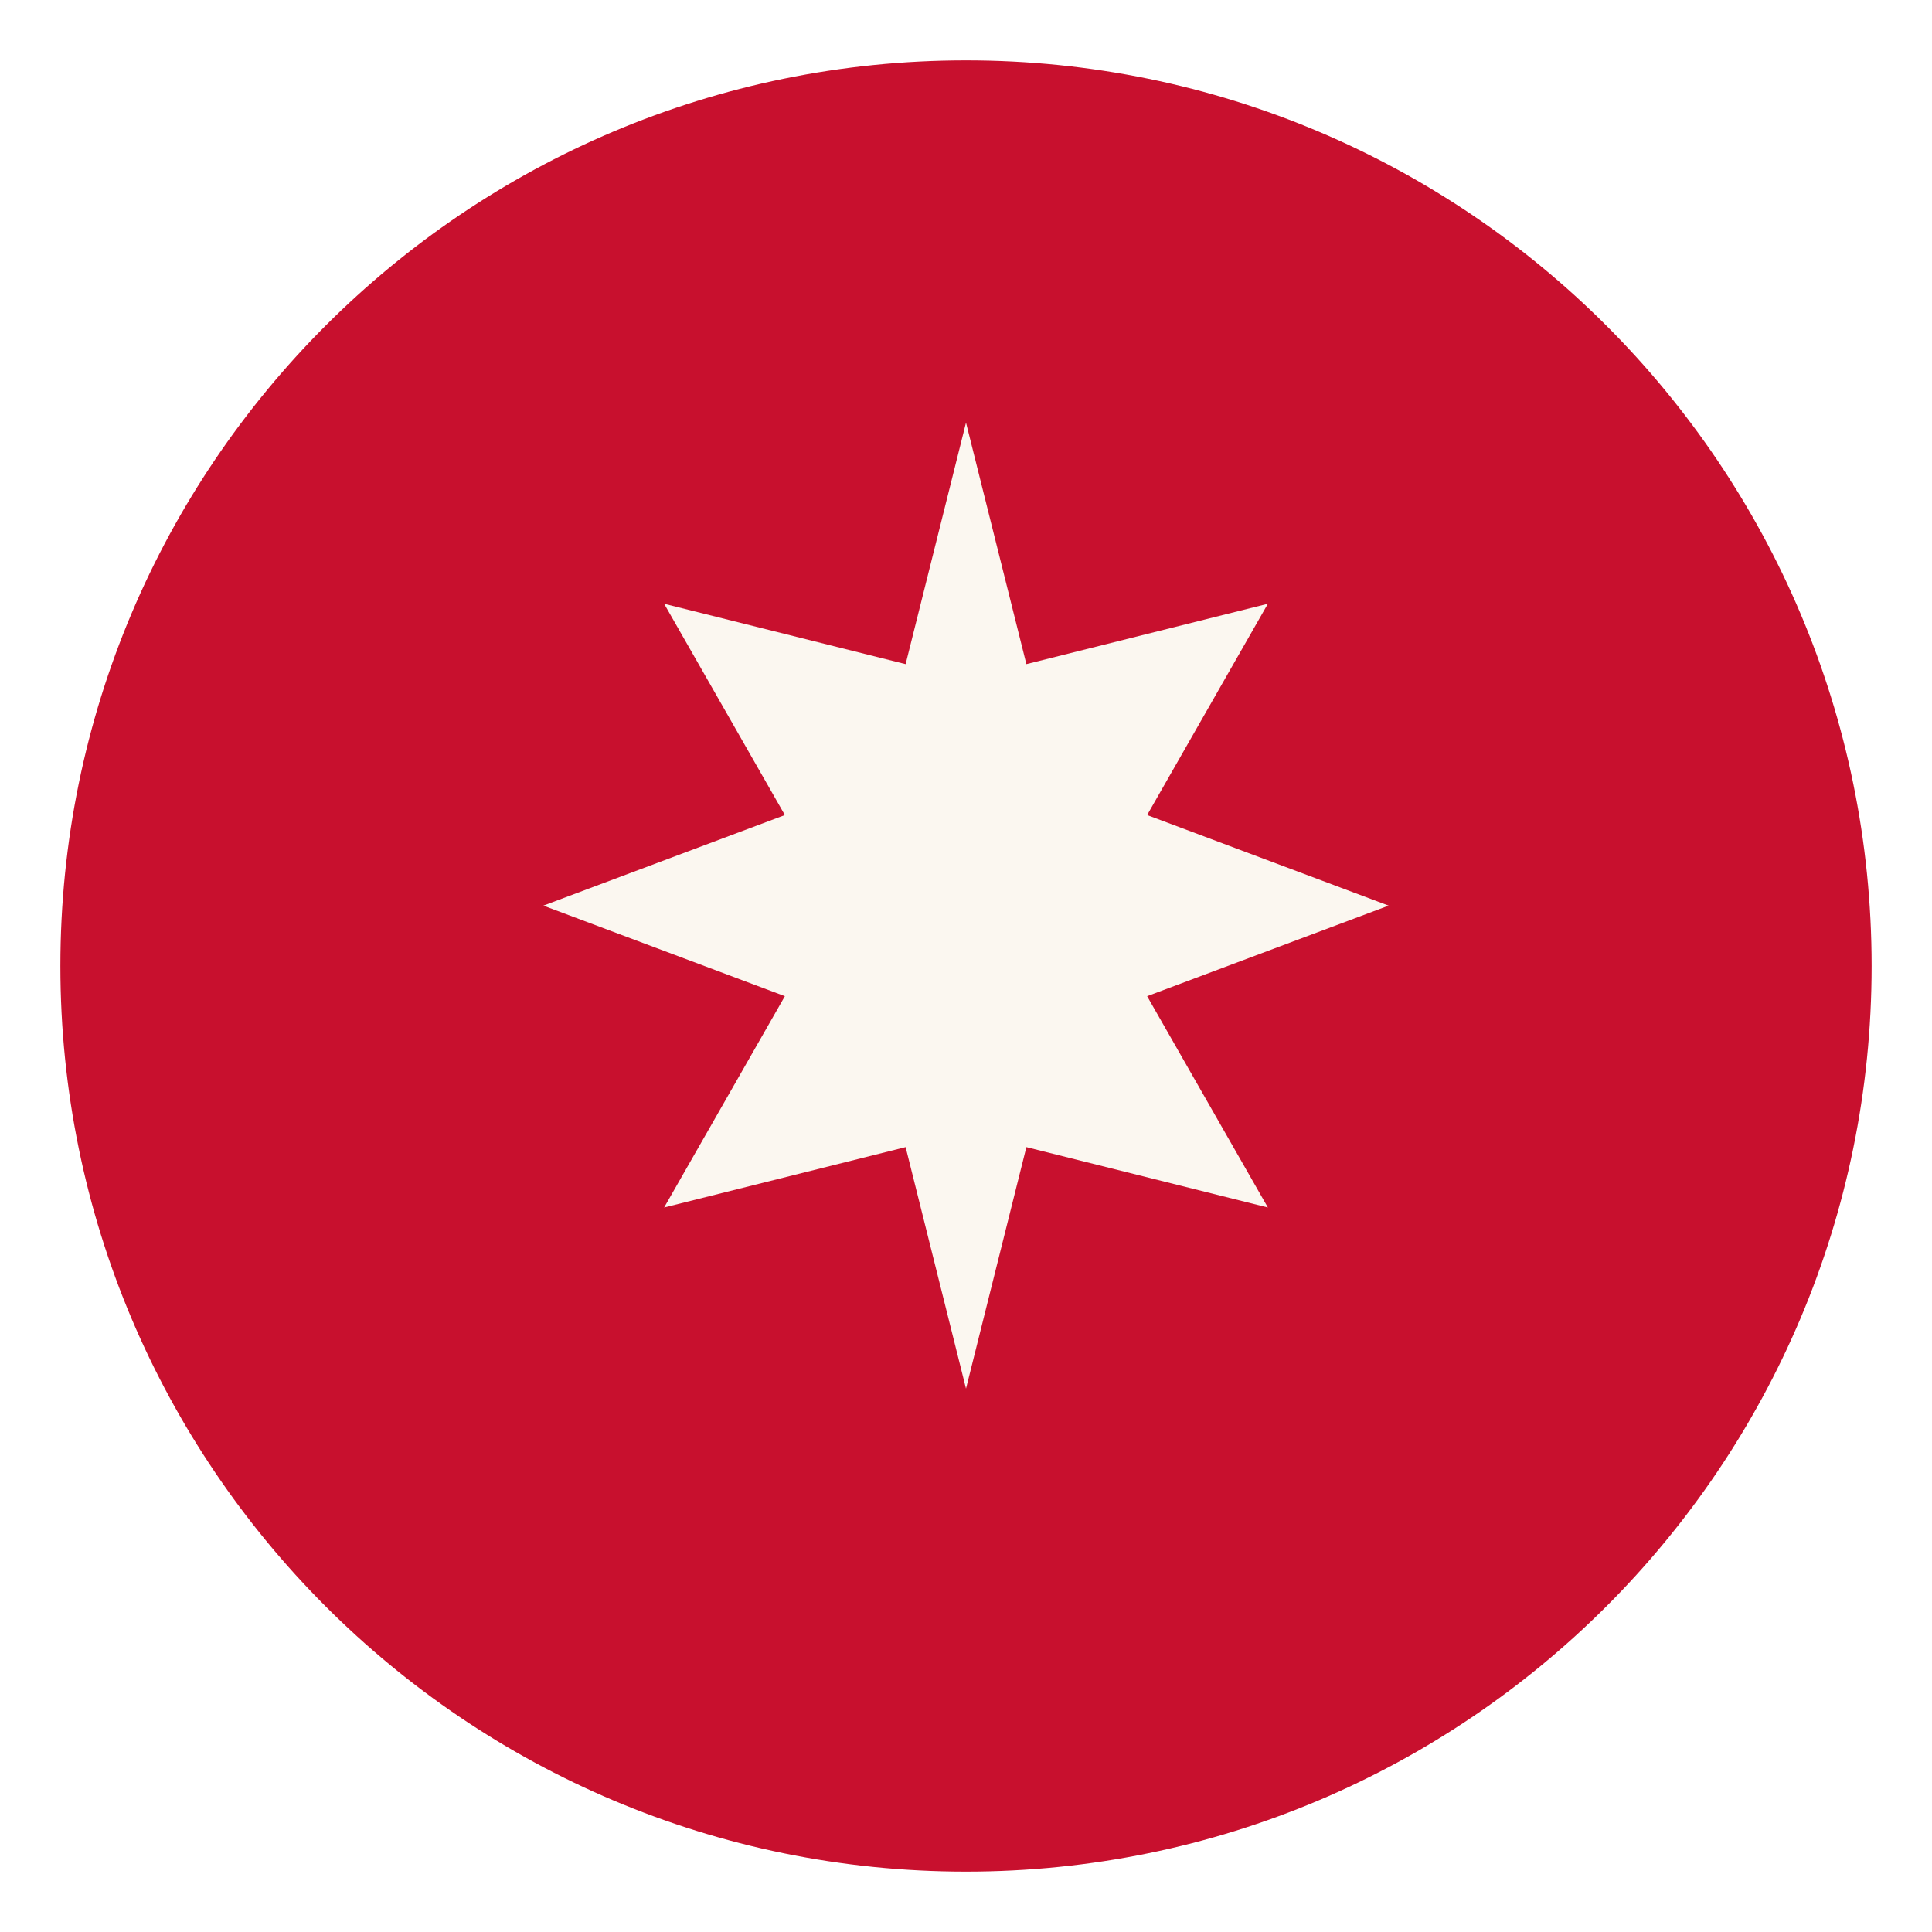
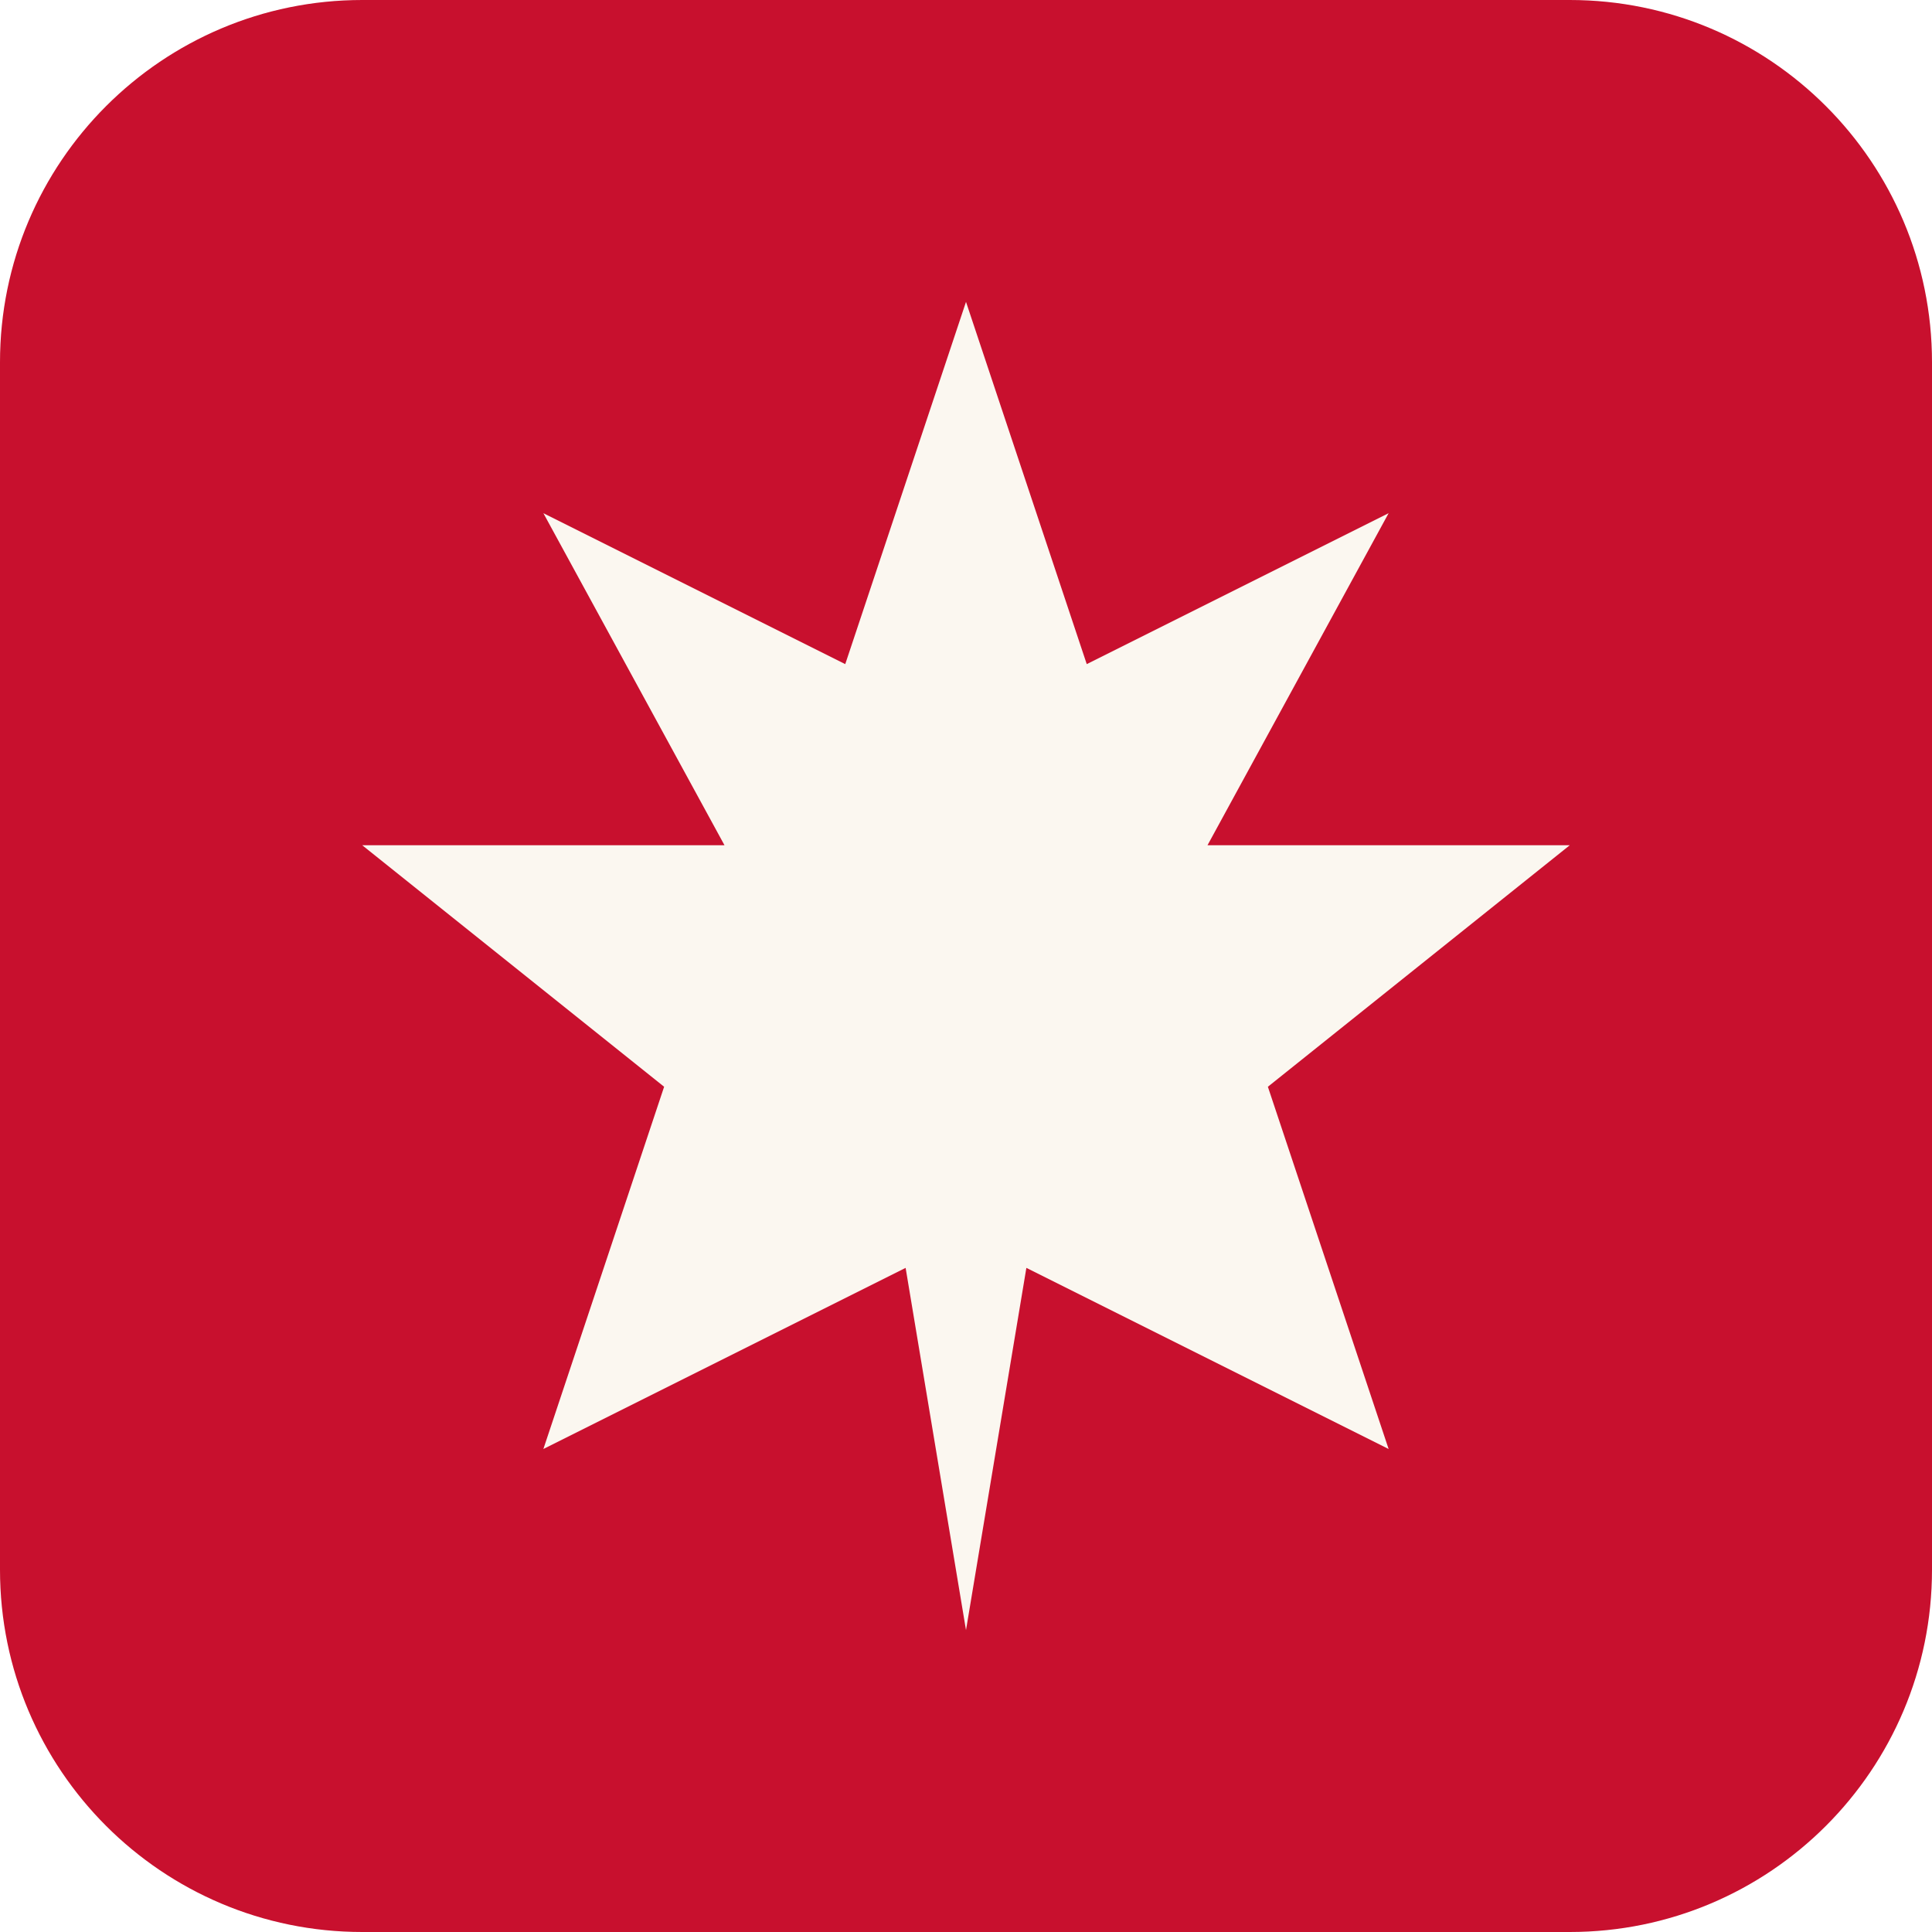
<svg xmlns="http://www.w3.org/2000/svg" viewBox="0 0 64 64">
-   <circle cx="32" cy="32" r="30" fill="#C8102E" />
-   <path d="M32 14 L34 22 L42 20 L38 27 L46 30 L38 33 L42 40 L34 38 L32 46 L30 38 L22 40 L26 33 L18 30 L26 27 L22 20 L30 22 Z" fill="#FBF7F0" />
+   <rect width="64" height="64" rx="12" fill="#C8102E" />
+   <path d="M32 10 L36 22 L46 17 L40 28 L52 28 L42 36 L46 48 L34 42 L32 54 L30 42 L18 48 L22 36 L12 28 L24 28 L18 17 L28 22 Z" fill="#FBF7F0" />
</svg>
